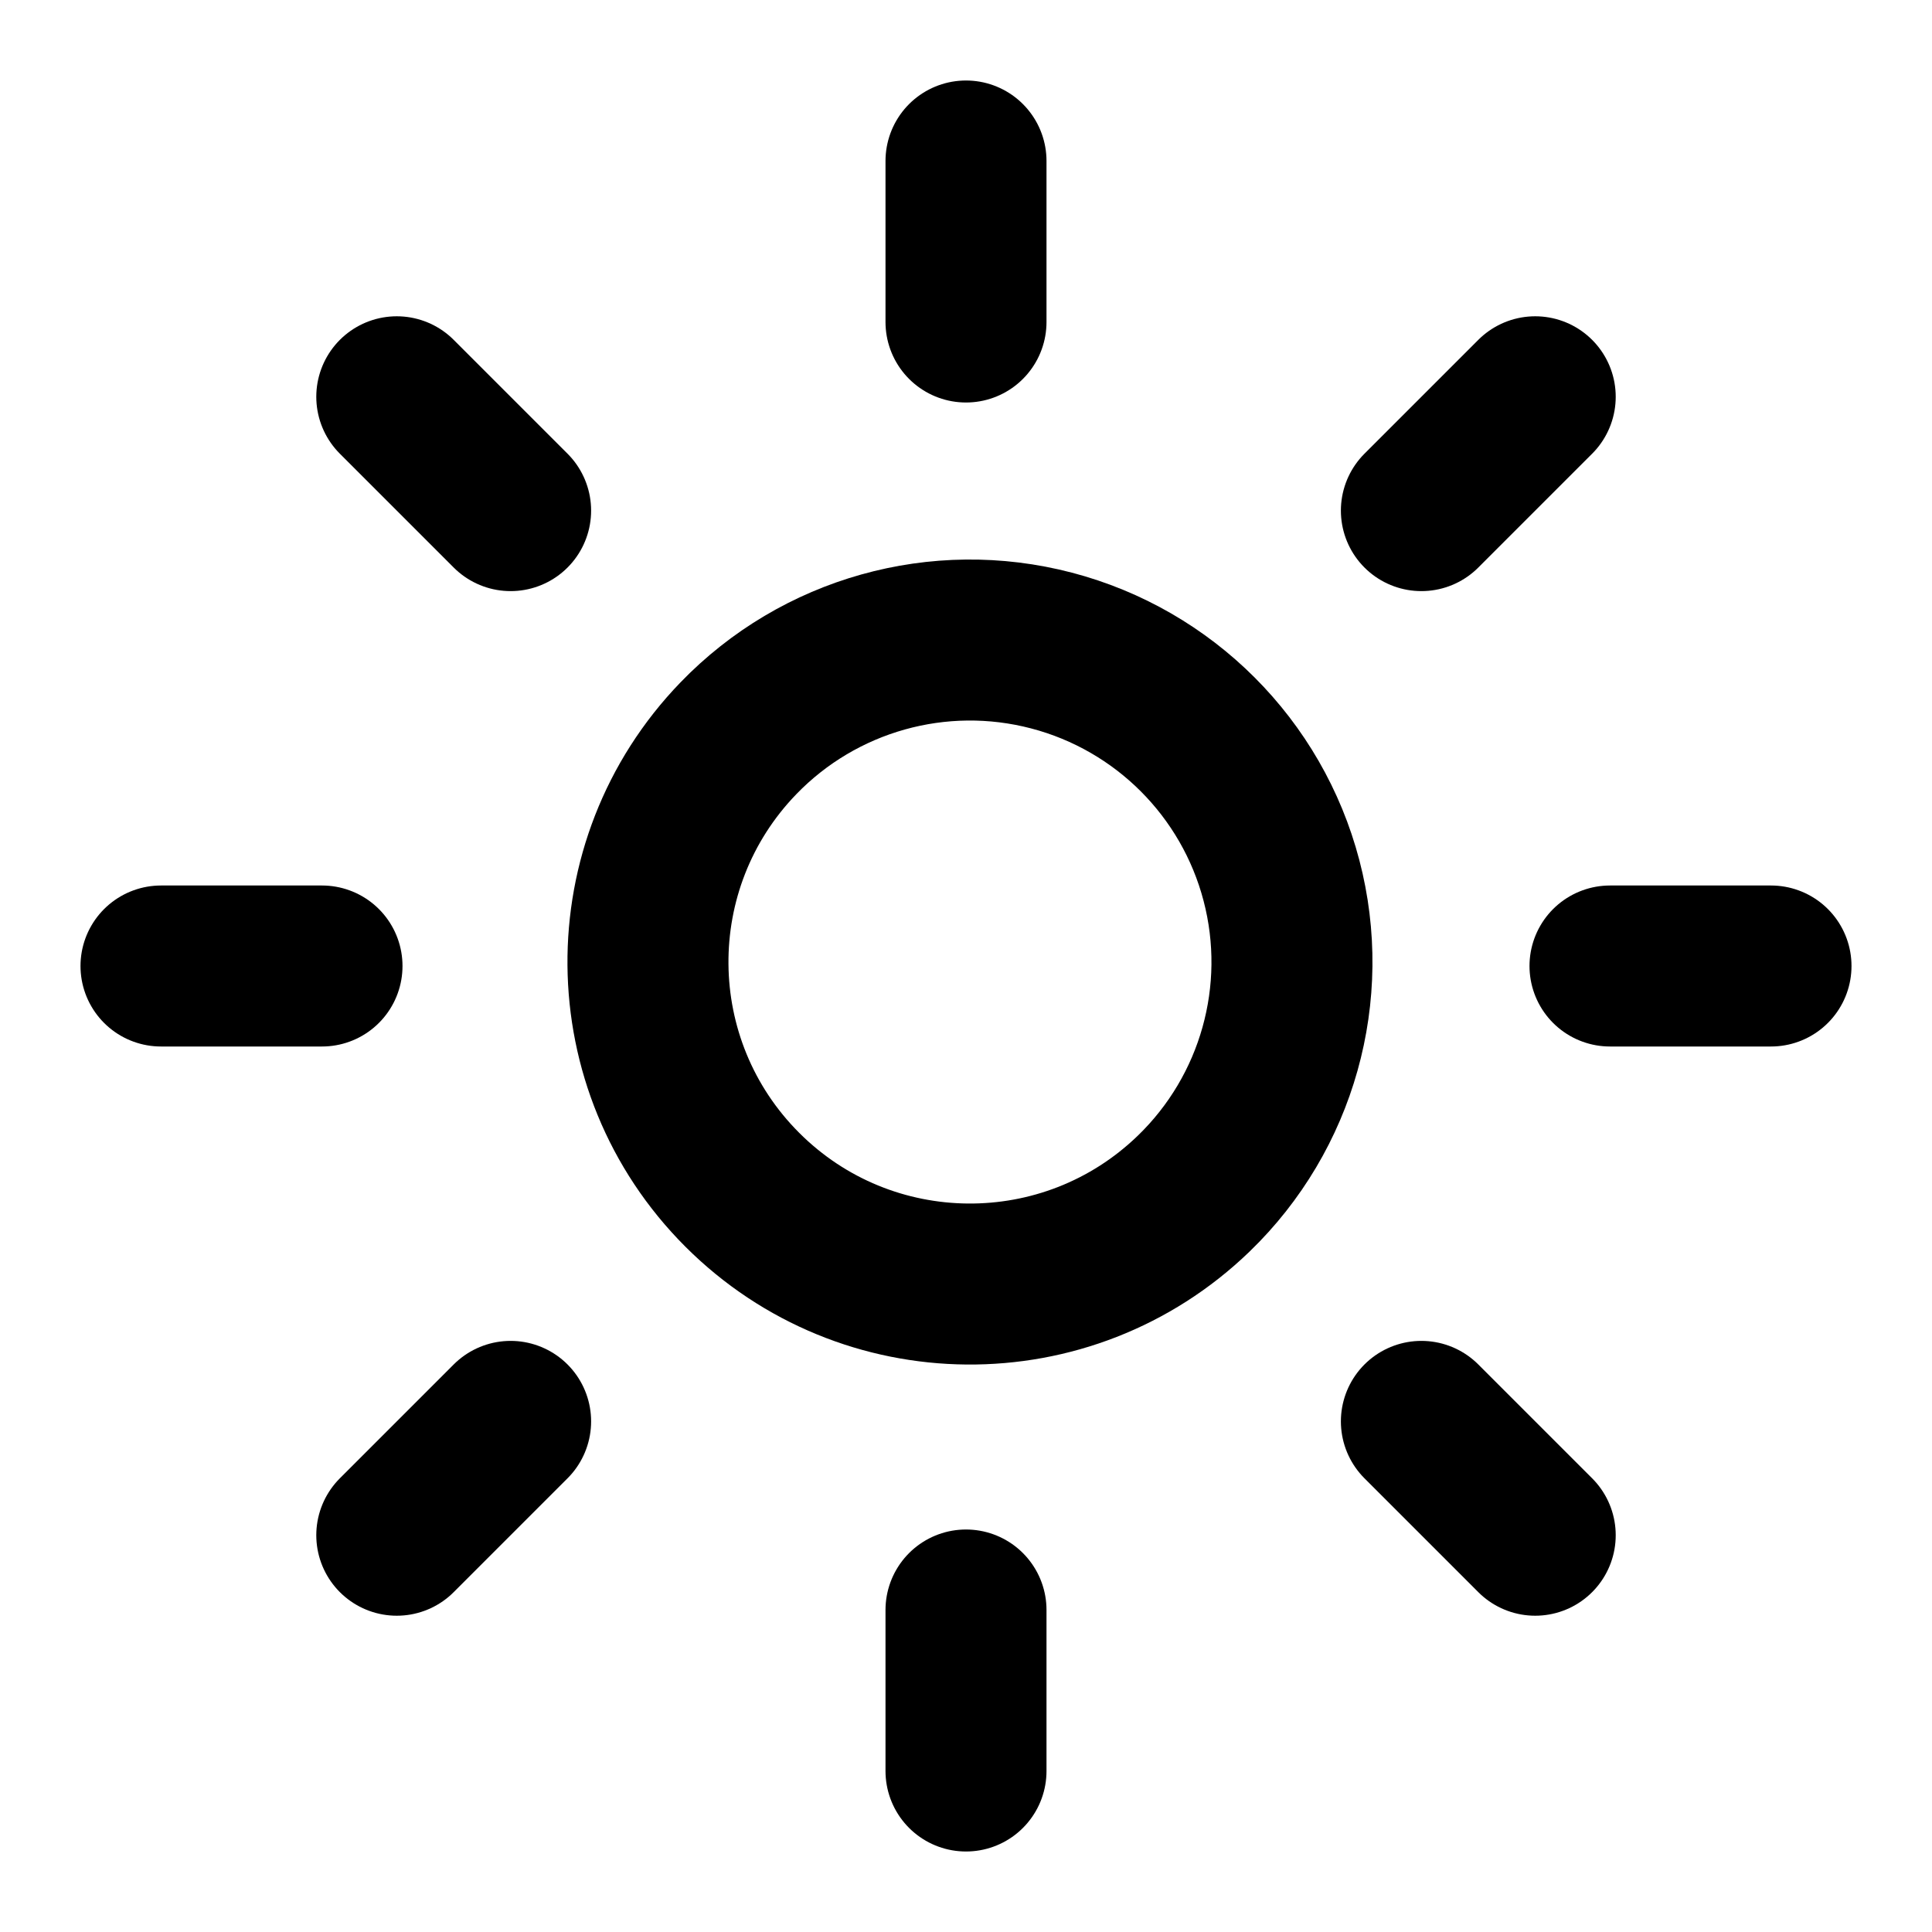
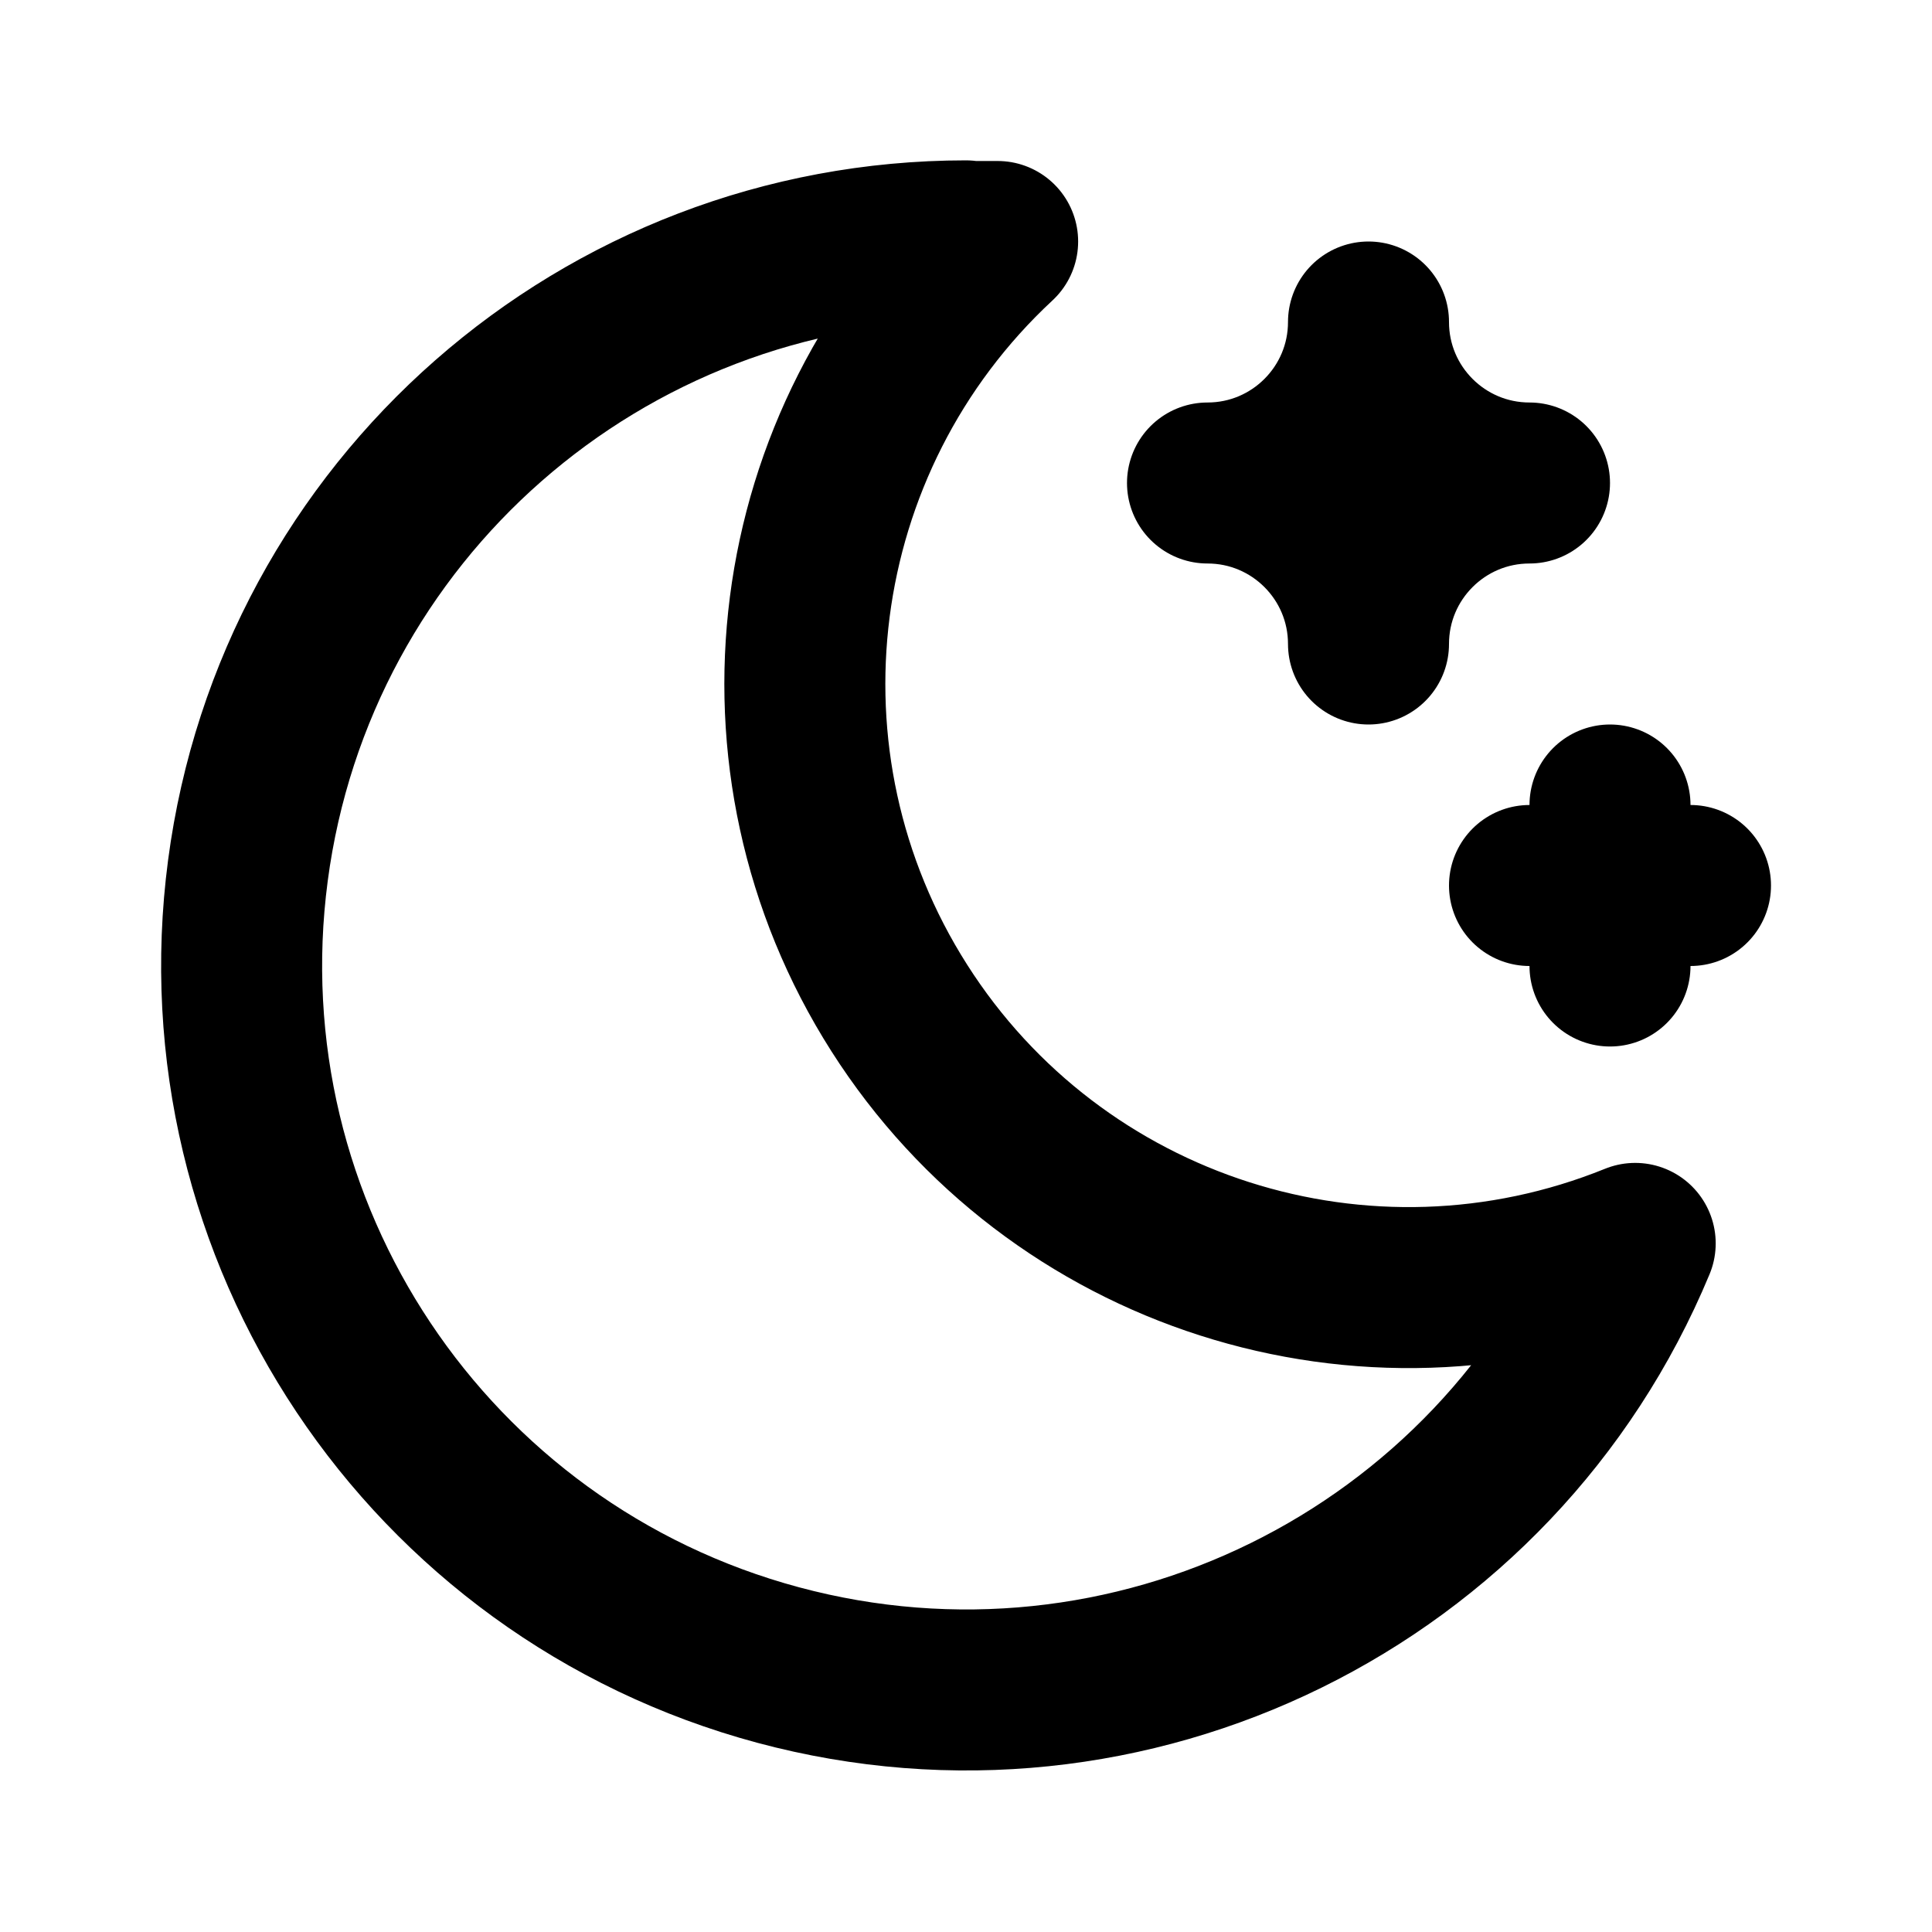
- <svg xmlns="http://www.w3.org/2000/svg" viewBox="0 0 24 24" fill="none" stroke="currentColor" stroke-linecap="round" stroke-linejoin="round" width="24" height="24" stroke-width="2">
-   <path d="M14.828 14.828a4 4 0 1 0 -5.656 -5.656a4 4 0 0 0 5.656 5.656z" />
-   <path d="M6.343 17.657l-1.414 1.414" />
-   <path d="M6.343 6.343l-1.414 -1.414" />
-   <path d="M17.657 6.343l1.414 -1.414" />
-   <path d="M17.657 17.657l1.414 1.414" />
-   <path d="M4 12h-2" />
-   <path d="M12 4v-2" />
-   <path d="M20 12h2" />
-   <path d="M12 20v2" />
+ <svg xmlns="http://www.w3.org/2000/svg" width="24" height="24" viewBox="0 0 24 24" fill="none" stroke="currentColor" stroke-width="2" stroke-linecap="round" stroke-linejoin="round" class="icon icon-tabler icons-tabler-outline icon-tabler-moon-stars">
+   <path stroke="none" d="M0 0h24v24H0z" fill="none" />
+   <path d="M12 3c.132 0 .263 0 .393 0a7.5 7.5 0 0 0 7.92 12.446a9 9 0 1 1 -8.313 -12.454z" />
+   <path d="M17 4a2 2 0 0 0 2 2a2 2 0 0 0 -2 2a2 2 0 0 0 -2 -2a2 2 0 0 0 2 -2" />
+   <path d="M19 11h2m-1 -1v2" />
</svg>
